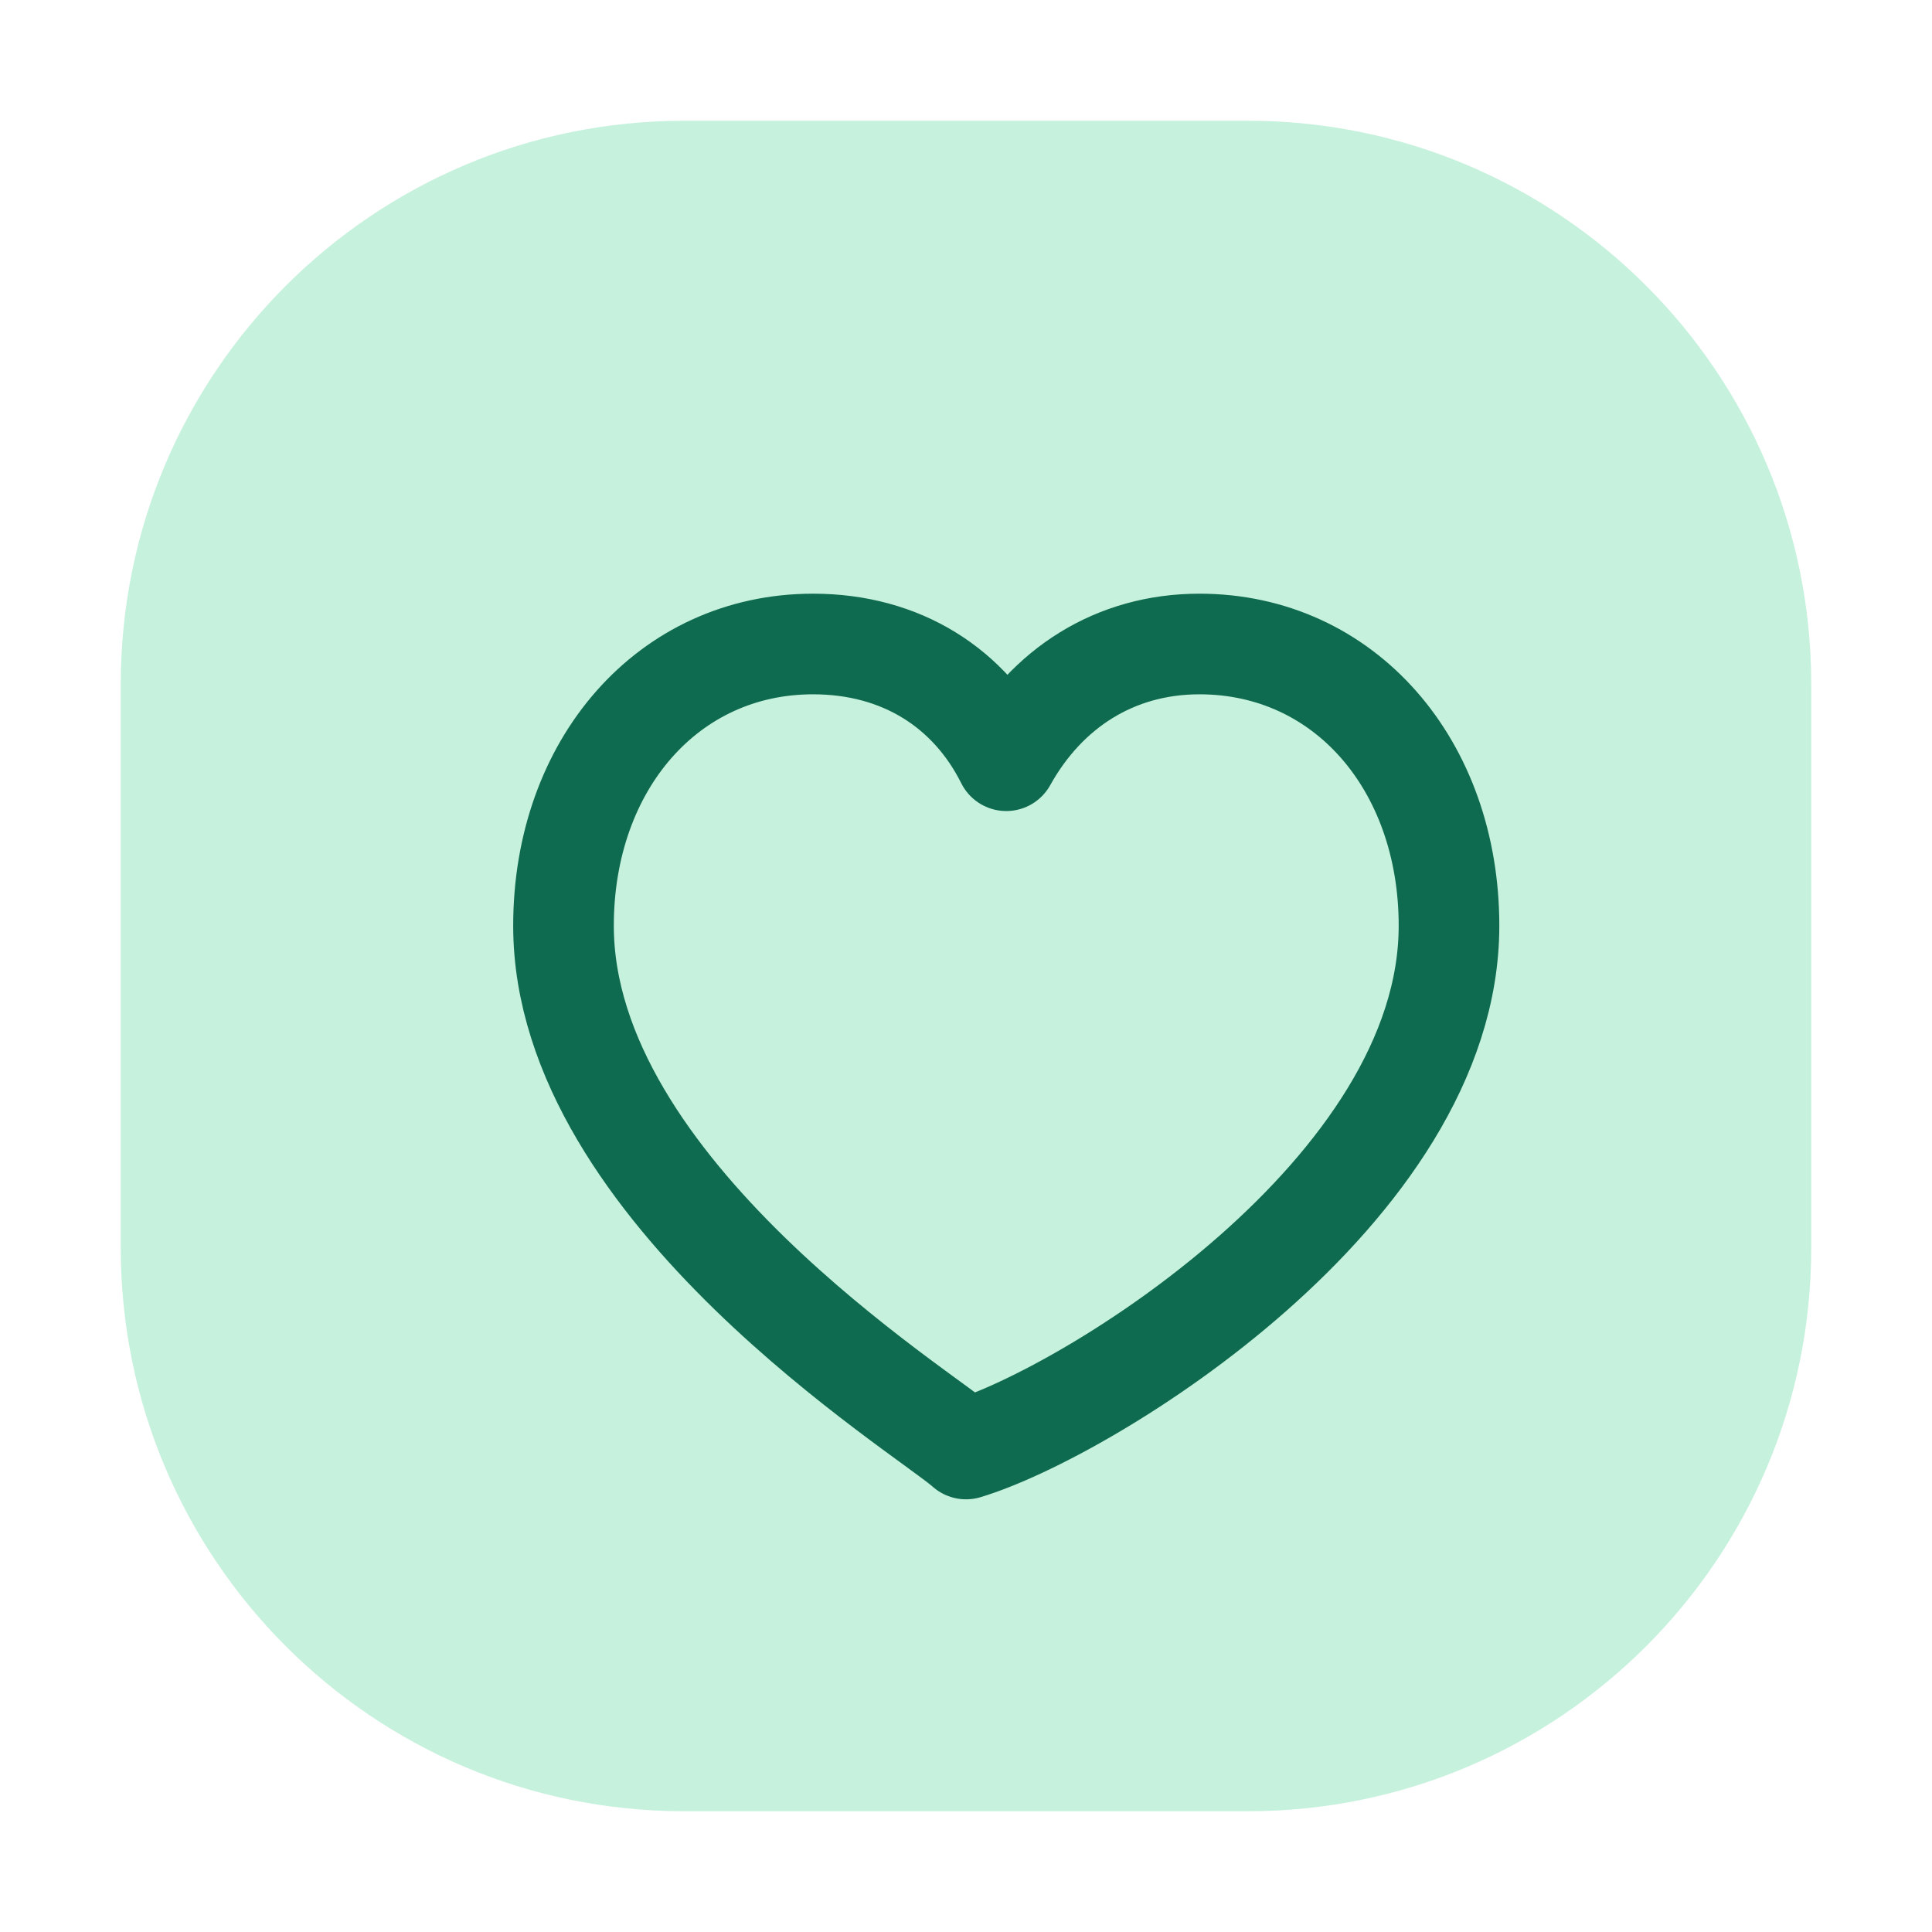
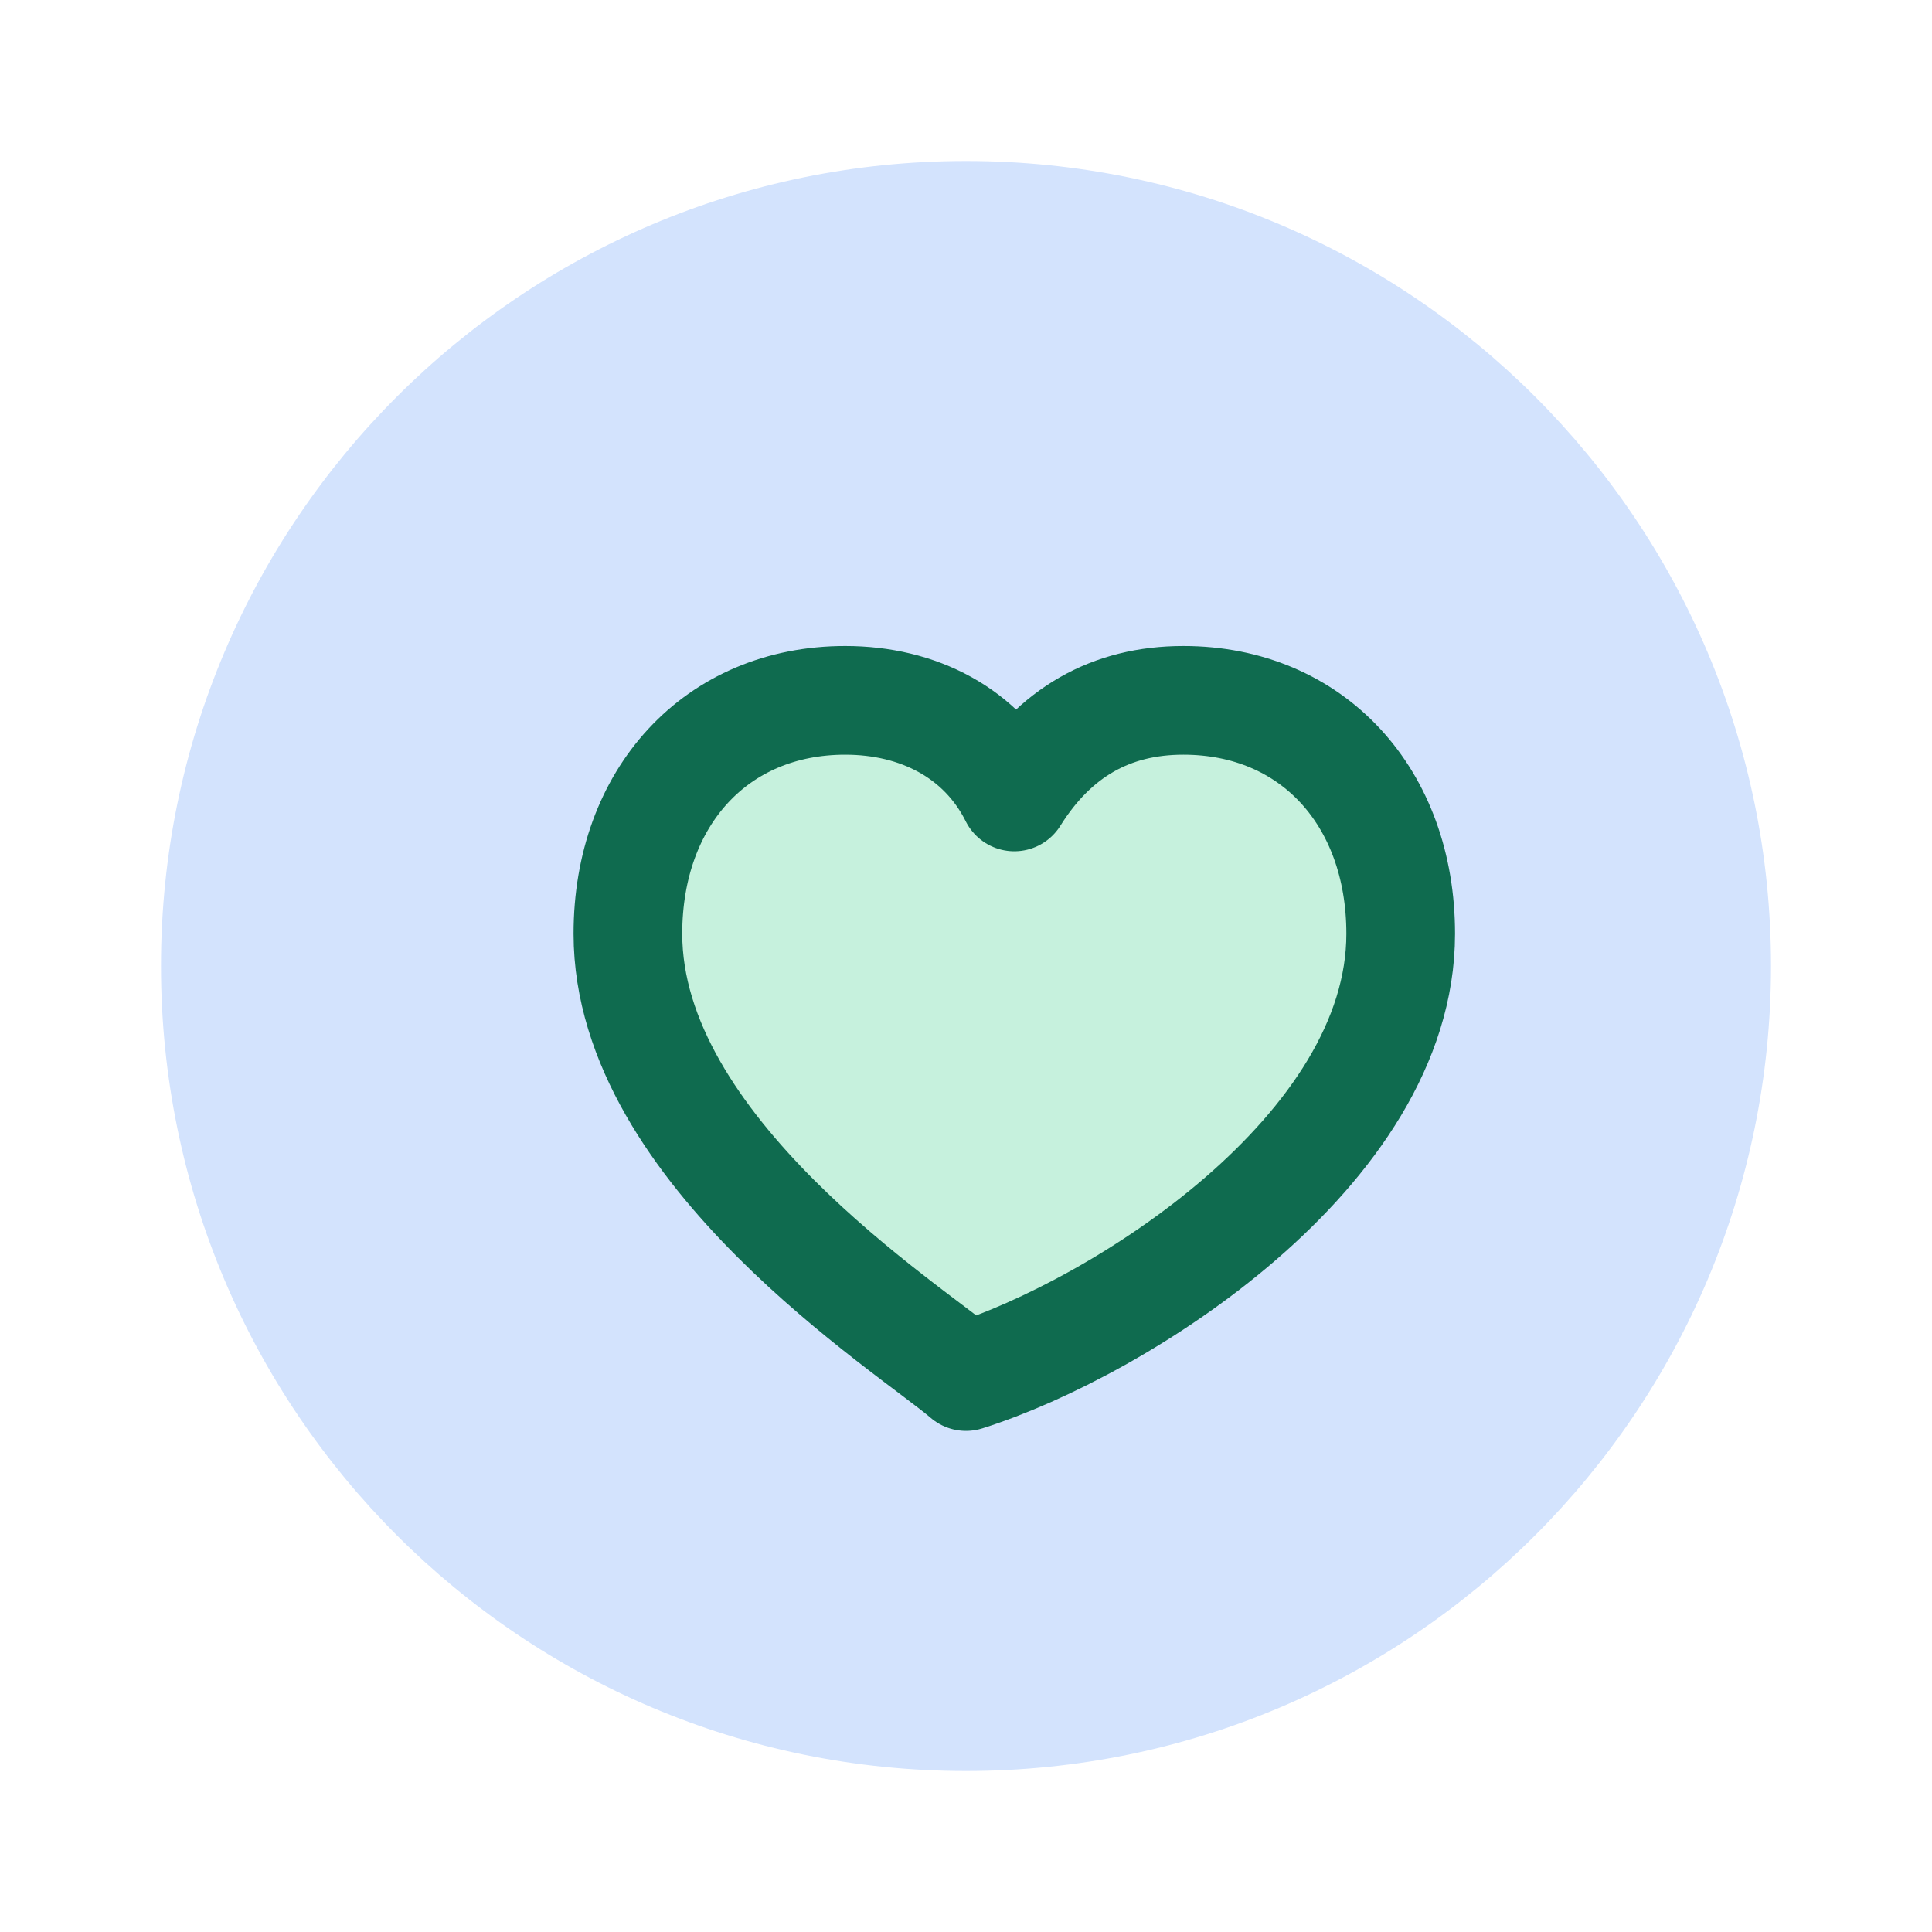
- <svg xmlns="http://www.w3.org/2000/svg" viewBox="0 0 48 48" role="img" aria-labelledby="title desc">
-   <rect x="3" y="3" width="42" height="42" rx="14" fill="#C6F1DD" />
-   <path d="M24 36c-1-.9-10-6.4-10-13 0-4 2.6-7 6.2-7 2.2 0 3.9 1.1 4.8 2.9C26 17.1 27.7 16 29.8 16c3.6 0 6.2 3 6.2 7 0 6.6-9 12.1-12 13z" fill="#C6F1DD" stroke="#0F6B4F" stroke-width="2.5" stroke-linejoin="round" />
+ <svg xmlns="http://www.w3.org/2000/svg" viewBox="0 0 24 24" role="img" aria-labelledby="title desc">
+   <circle cx="12" cy="12" r="10" fill="#D3E3FD" />
+   <path d="M12 17.1c-.7-.6-4.2-2.8-4.2-5.5 0-1.7 1.1-2.9 2.7-2.9.9 0 1.7.4 2.1 1.2.5-.8 1.2-1.2 2.1-1.2 1.6 0 2.7 1.2 2.7 2.9 0 2.7-3.5 4.9-5.4 5.5z" fill="#C6F1DD" stroke="#0F6B4F" stroke-width="1.35" stroke-linejoin="round" />
</svg>
